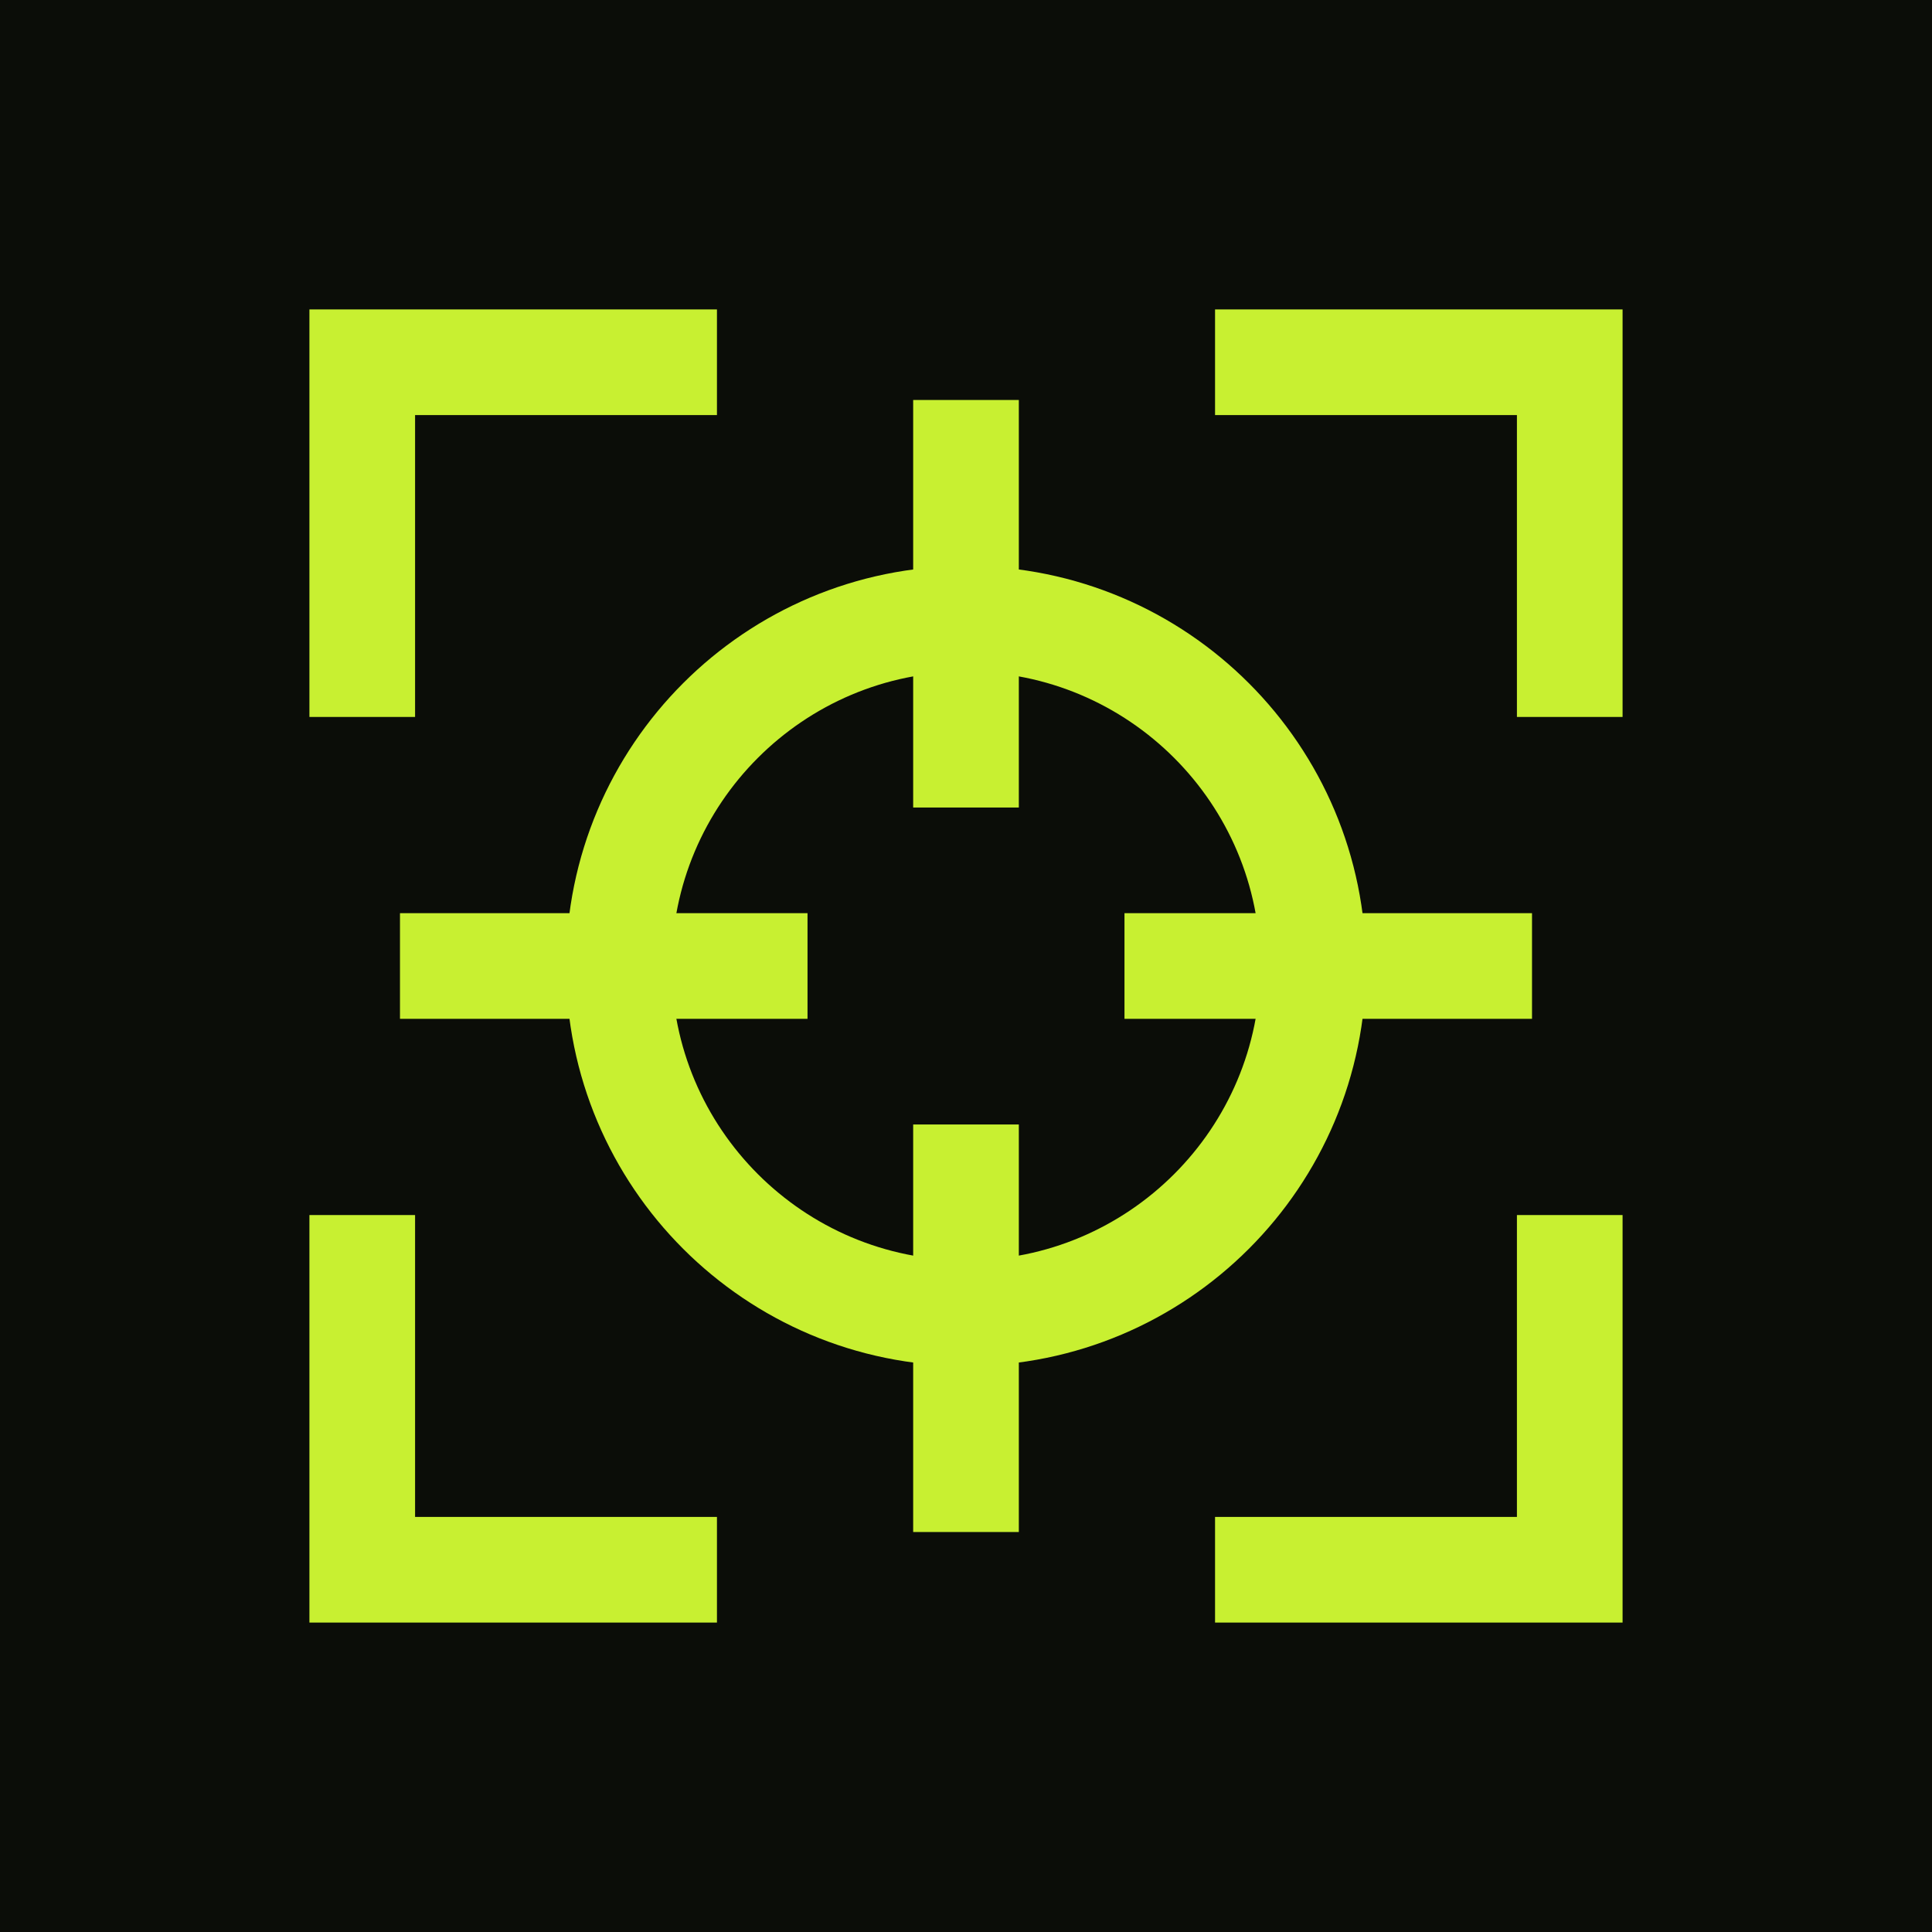
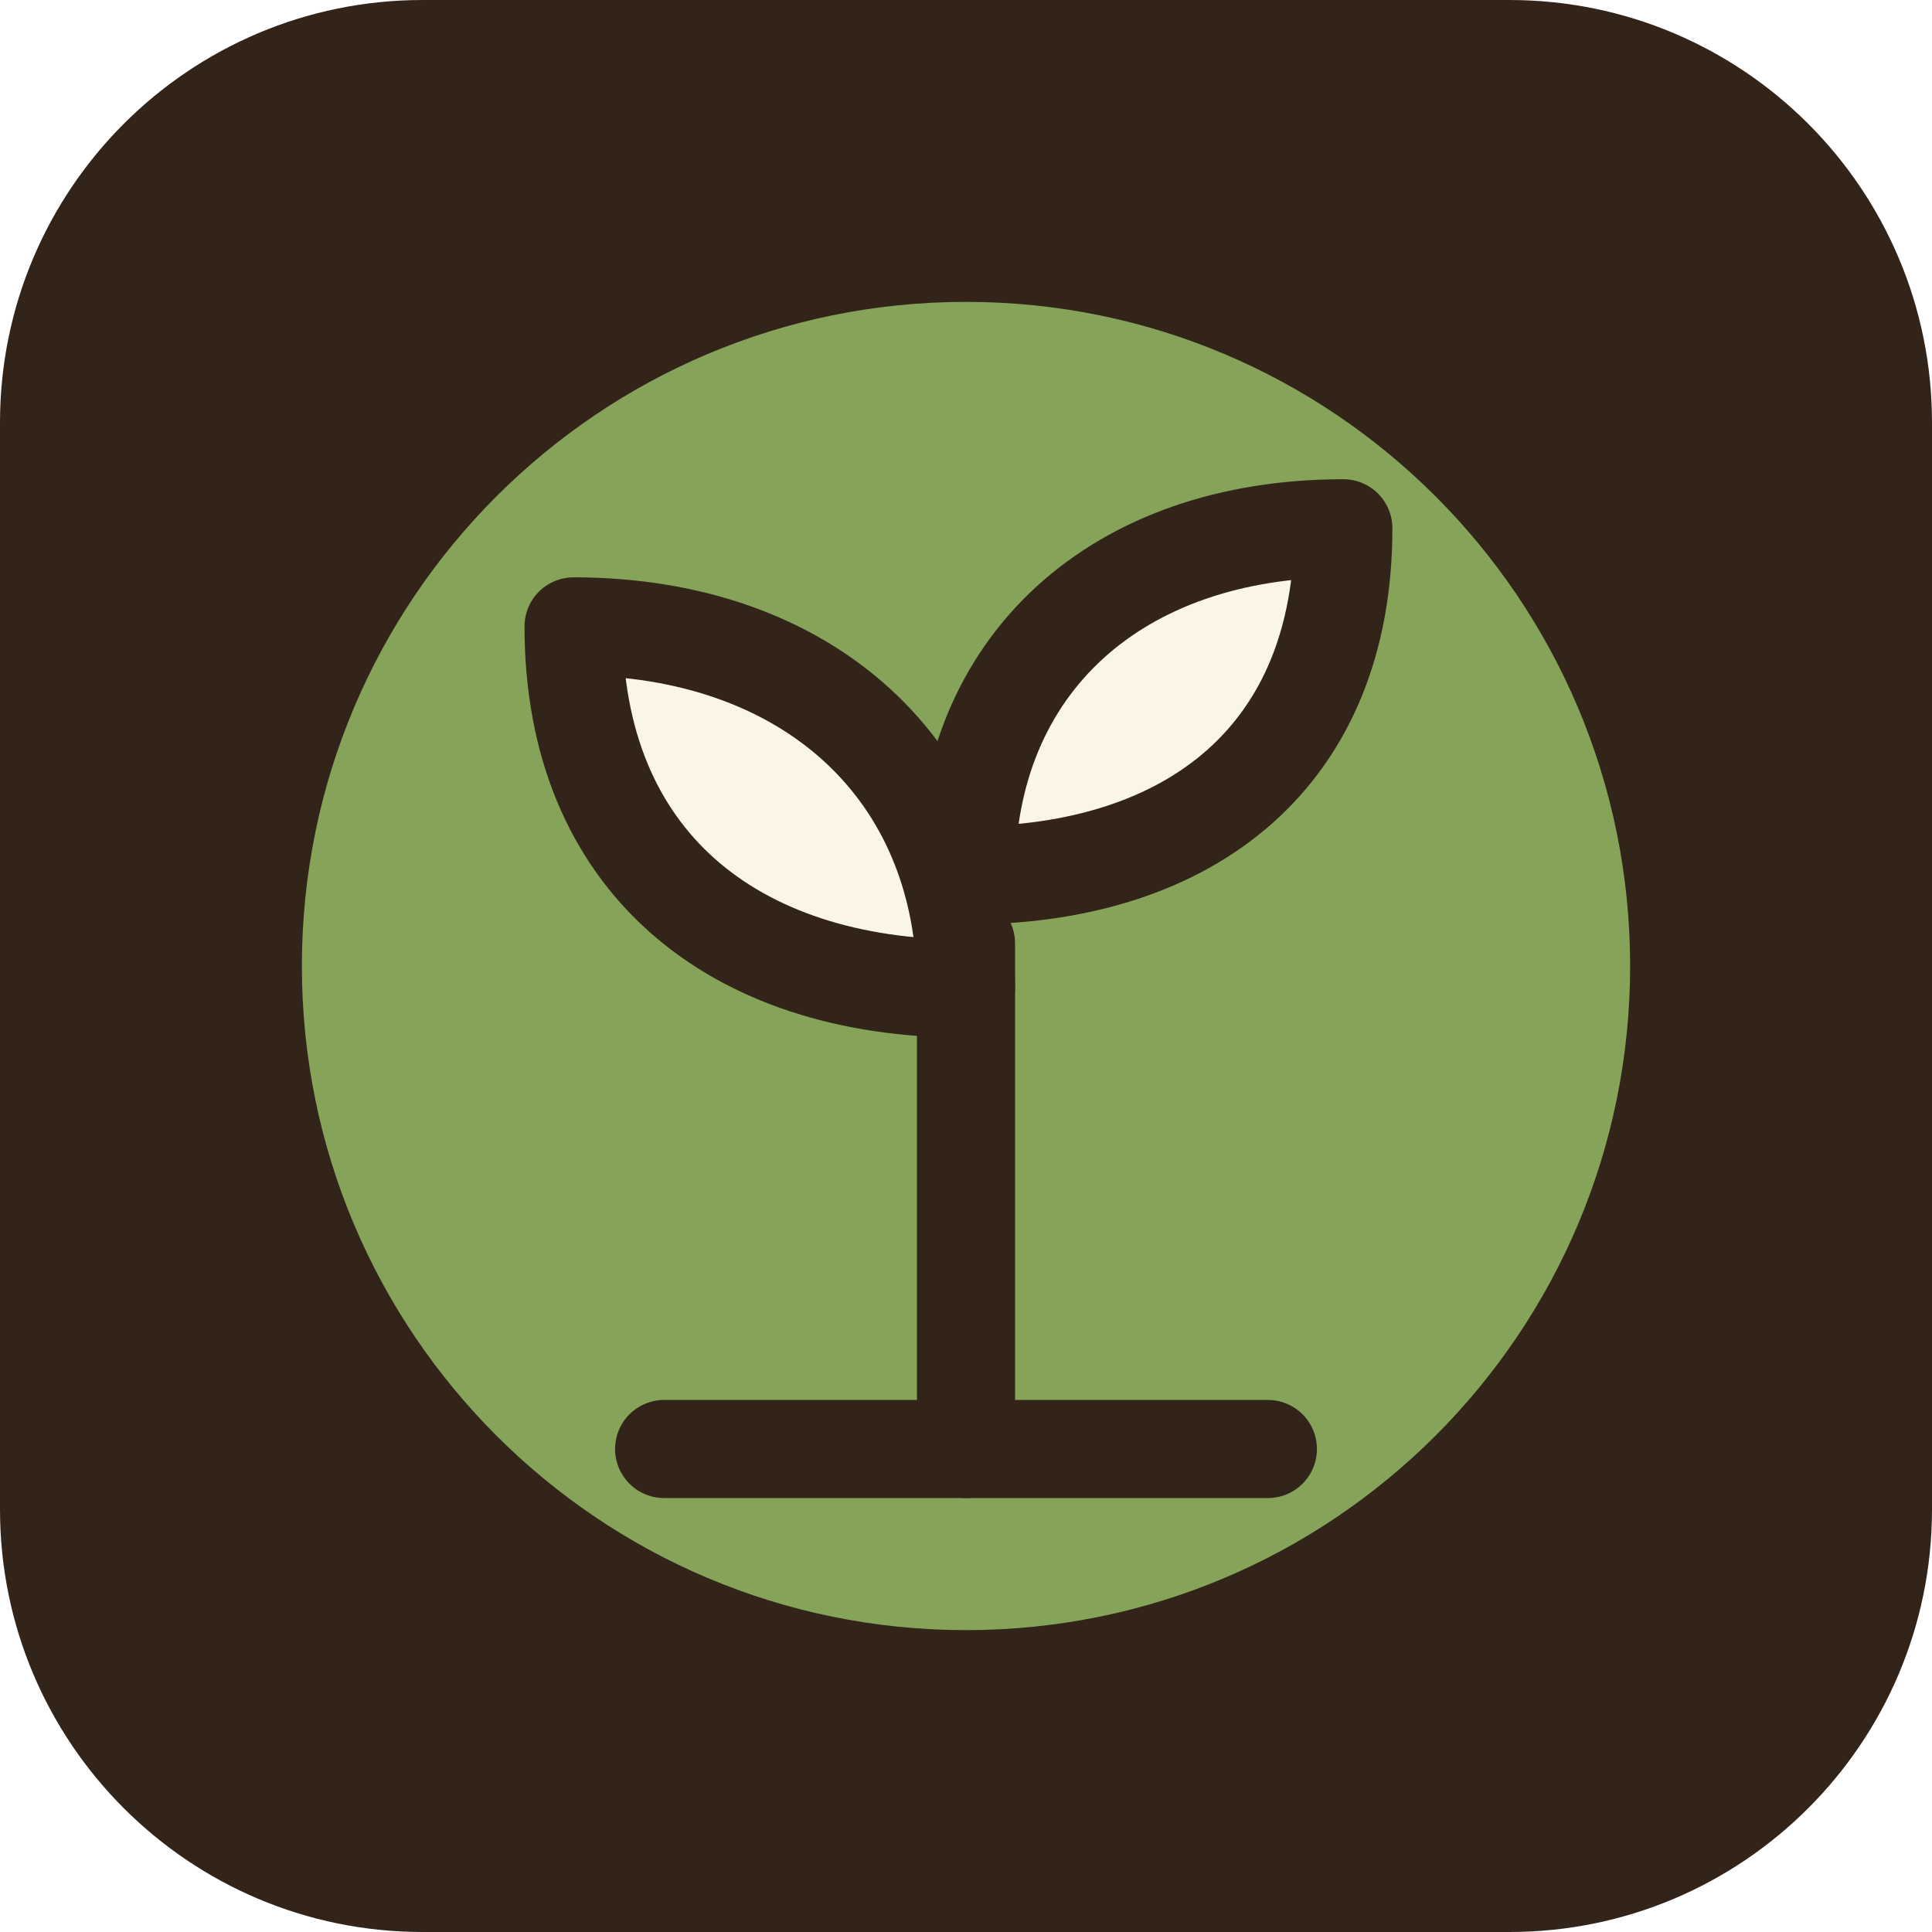
<svg xmlns="http://www.w3.org/2000/svg" viewBox="0 0 512 512">
-   <rect width="512" height="512" fill="#0b0d08" />
-   <g fill="none" stroke="#c8f031" stroke-width="28" stroke-linecap="square">
-     <path d="M96 176V96h80M336 96h80v80M416 336v80h-80M176 416H96v-80" />
-     <circle cx="256" cy="256" r="92" />
-     <path d="M256 120v80M256 312v80M120 256h80M312 256h80" />
+   <rect width="512" height="512" rx="112" fill="#33241a" />
+   <circle cx="256" cy="256" r="176" fill="#86a35a" />
+   <g fill="none" stroke="#33241a" stroke-width="26" stroke-linecap="round" stroke-linejoin="round">
+     <path d="M256 384V250" />
+     <path d="M256 262c0-58-42-96-104-96 0 62 42 96 104 96z" fill="#fbf5e7" />
+     <path d="M256 232c0-56 40-92 100-92 0 60-40 92-100 92z" fill="#fbf5e7" />
+     <path d="M176 384h160" />
  </g>
</svg>
